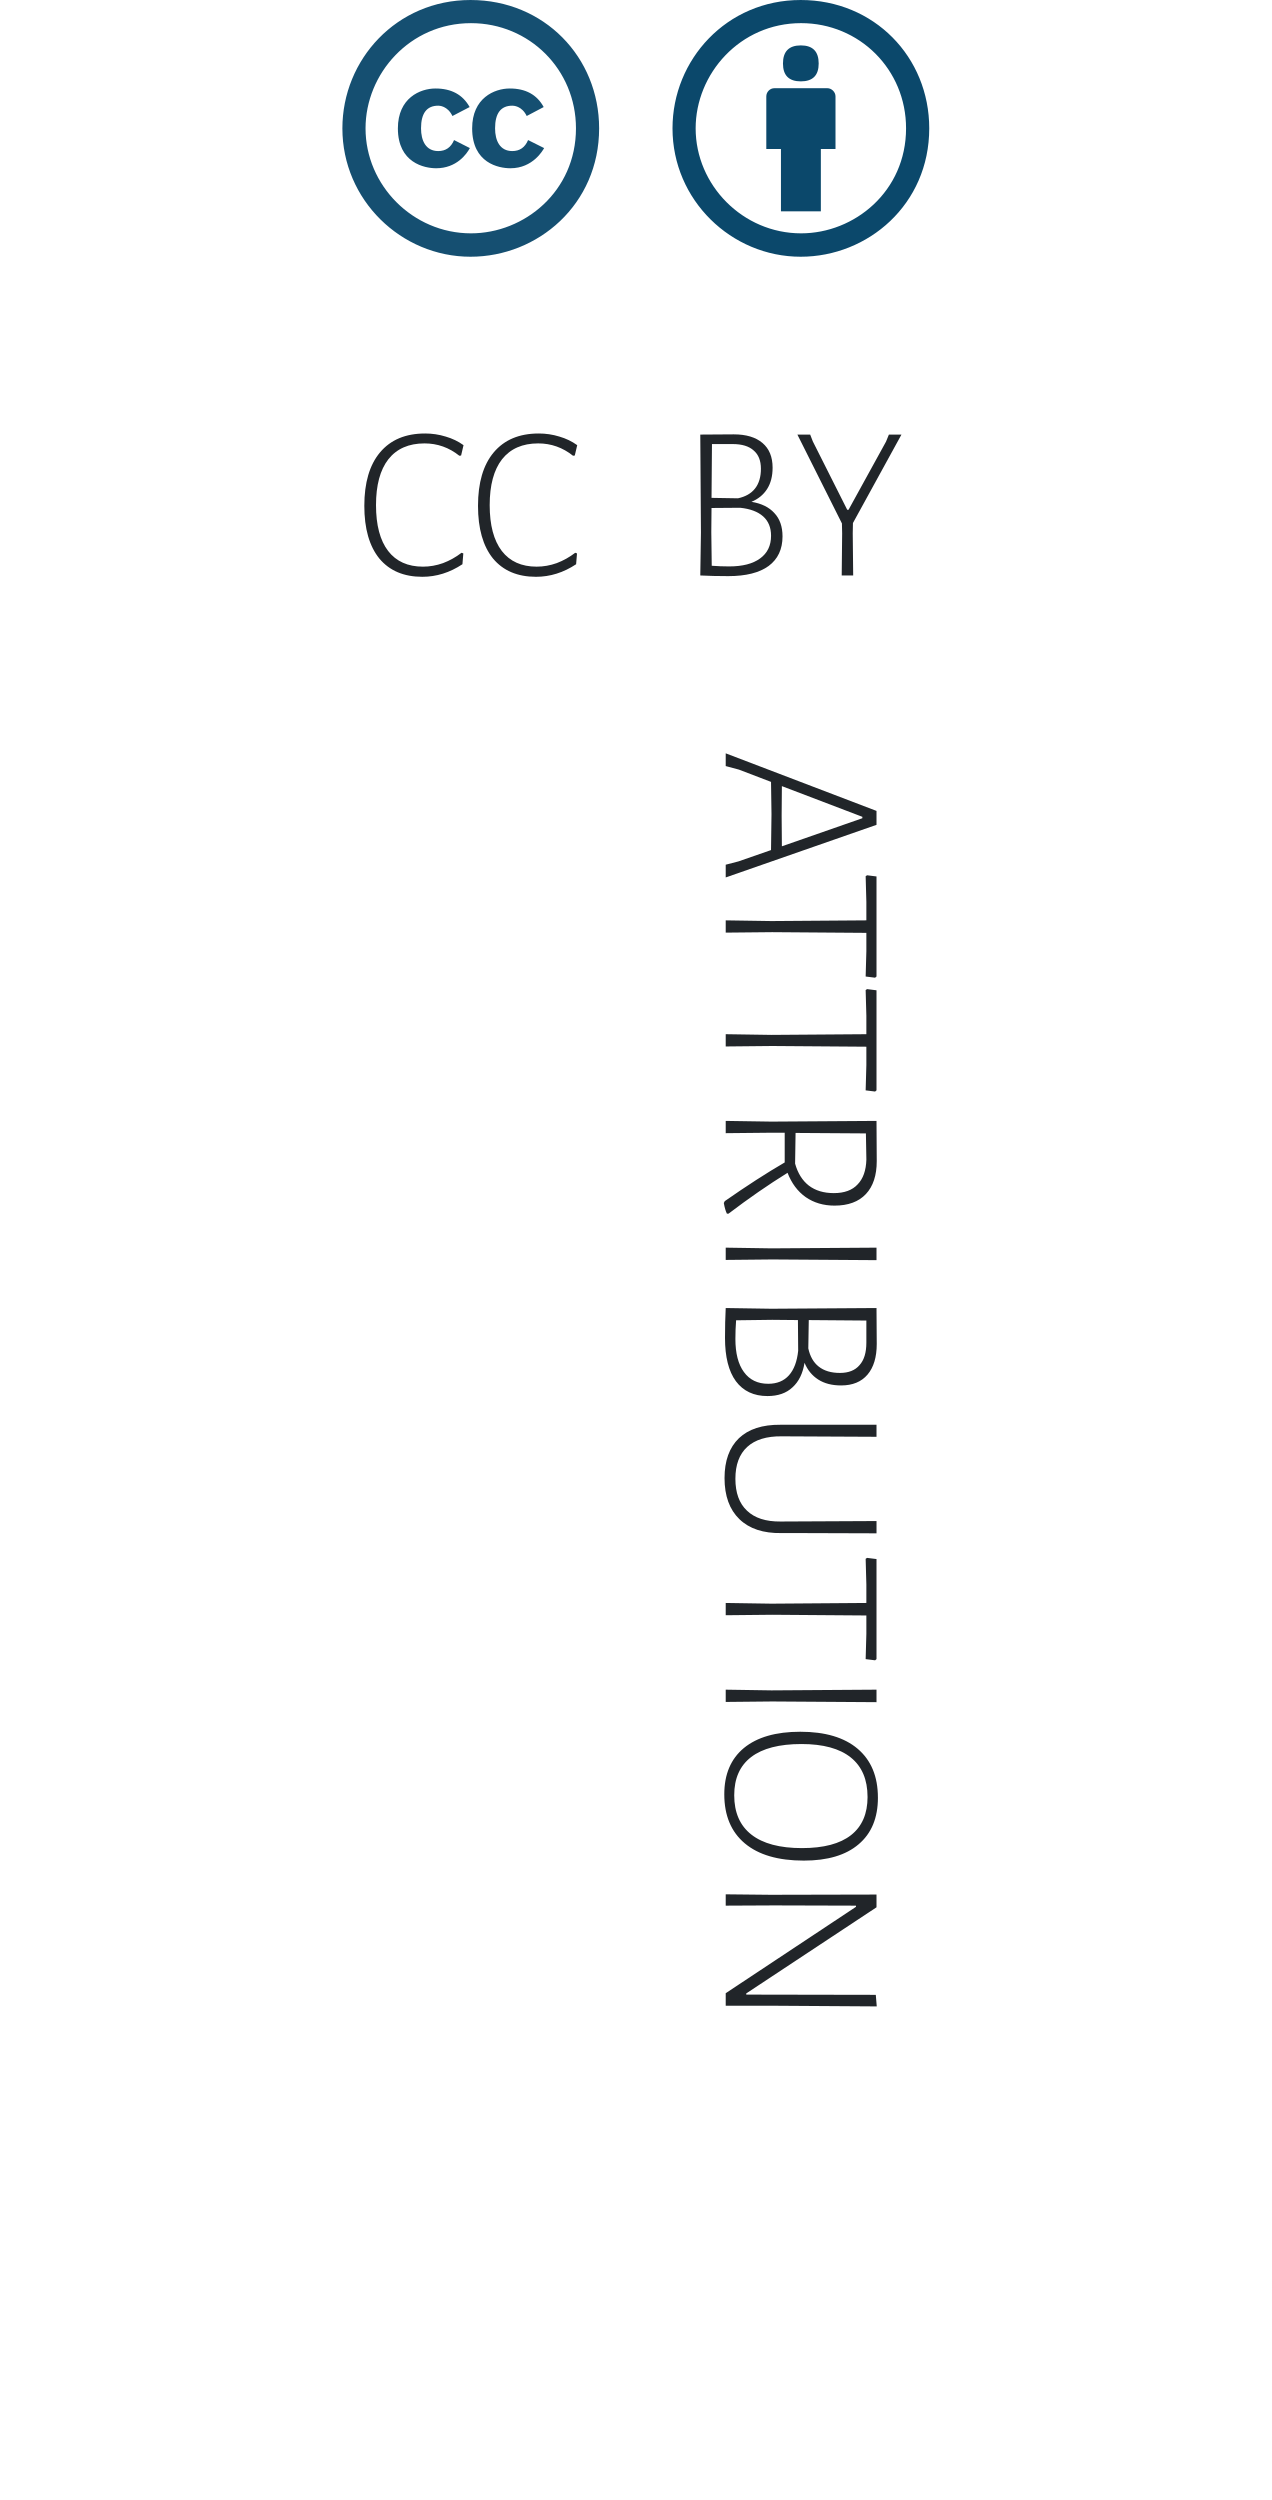
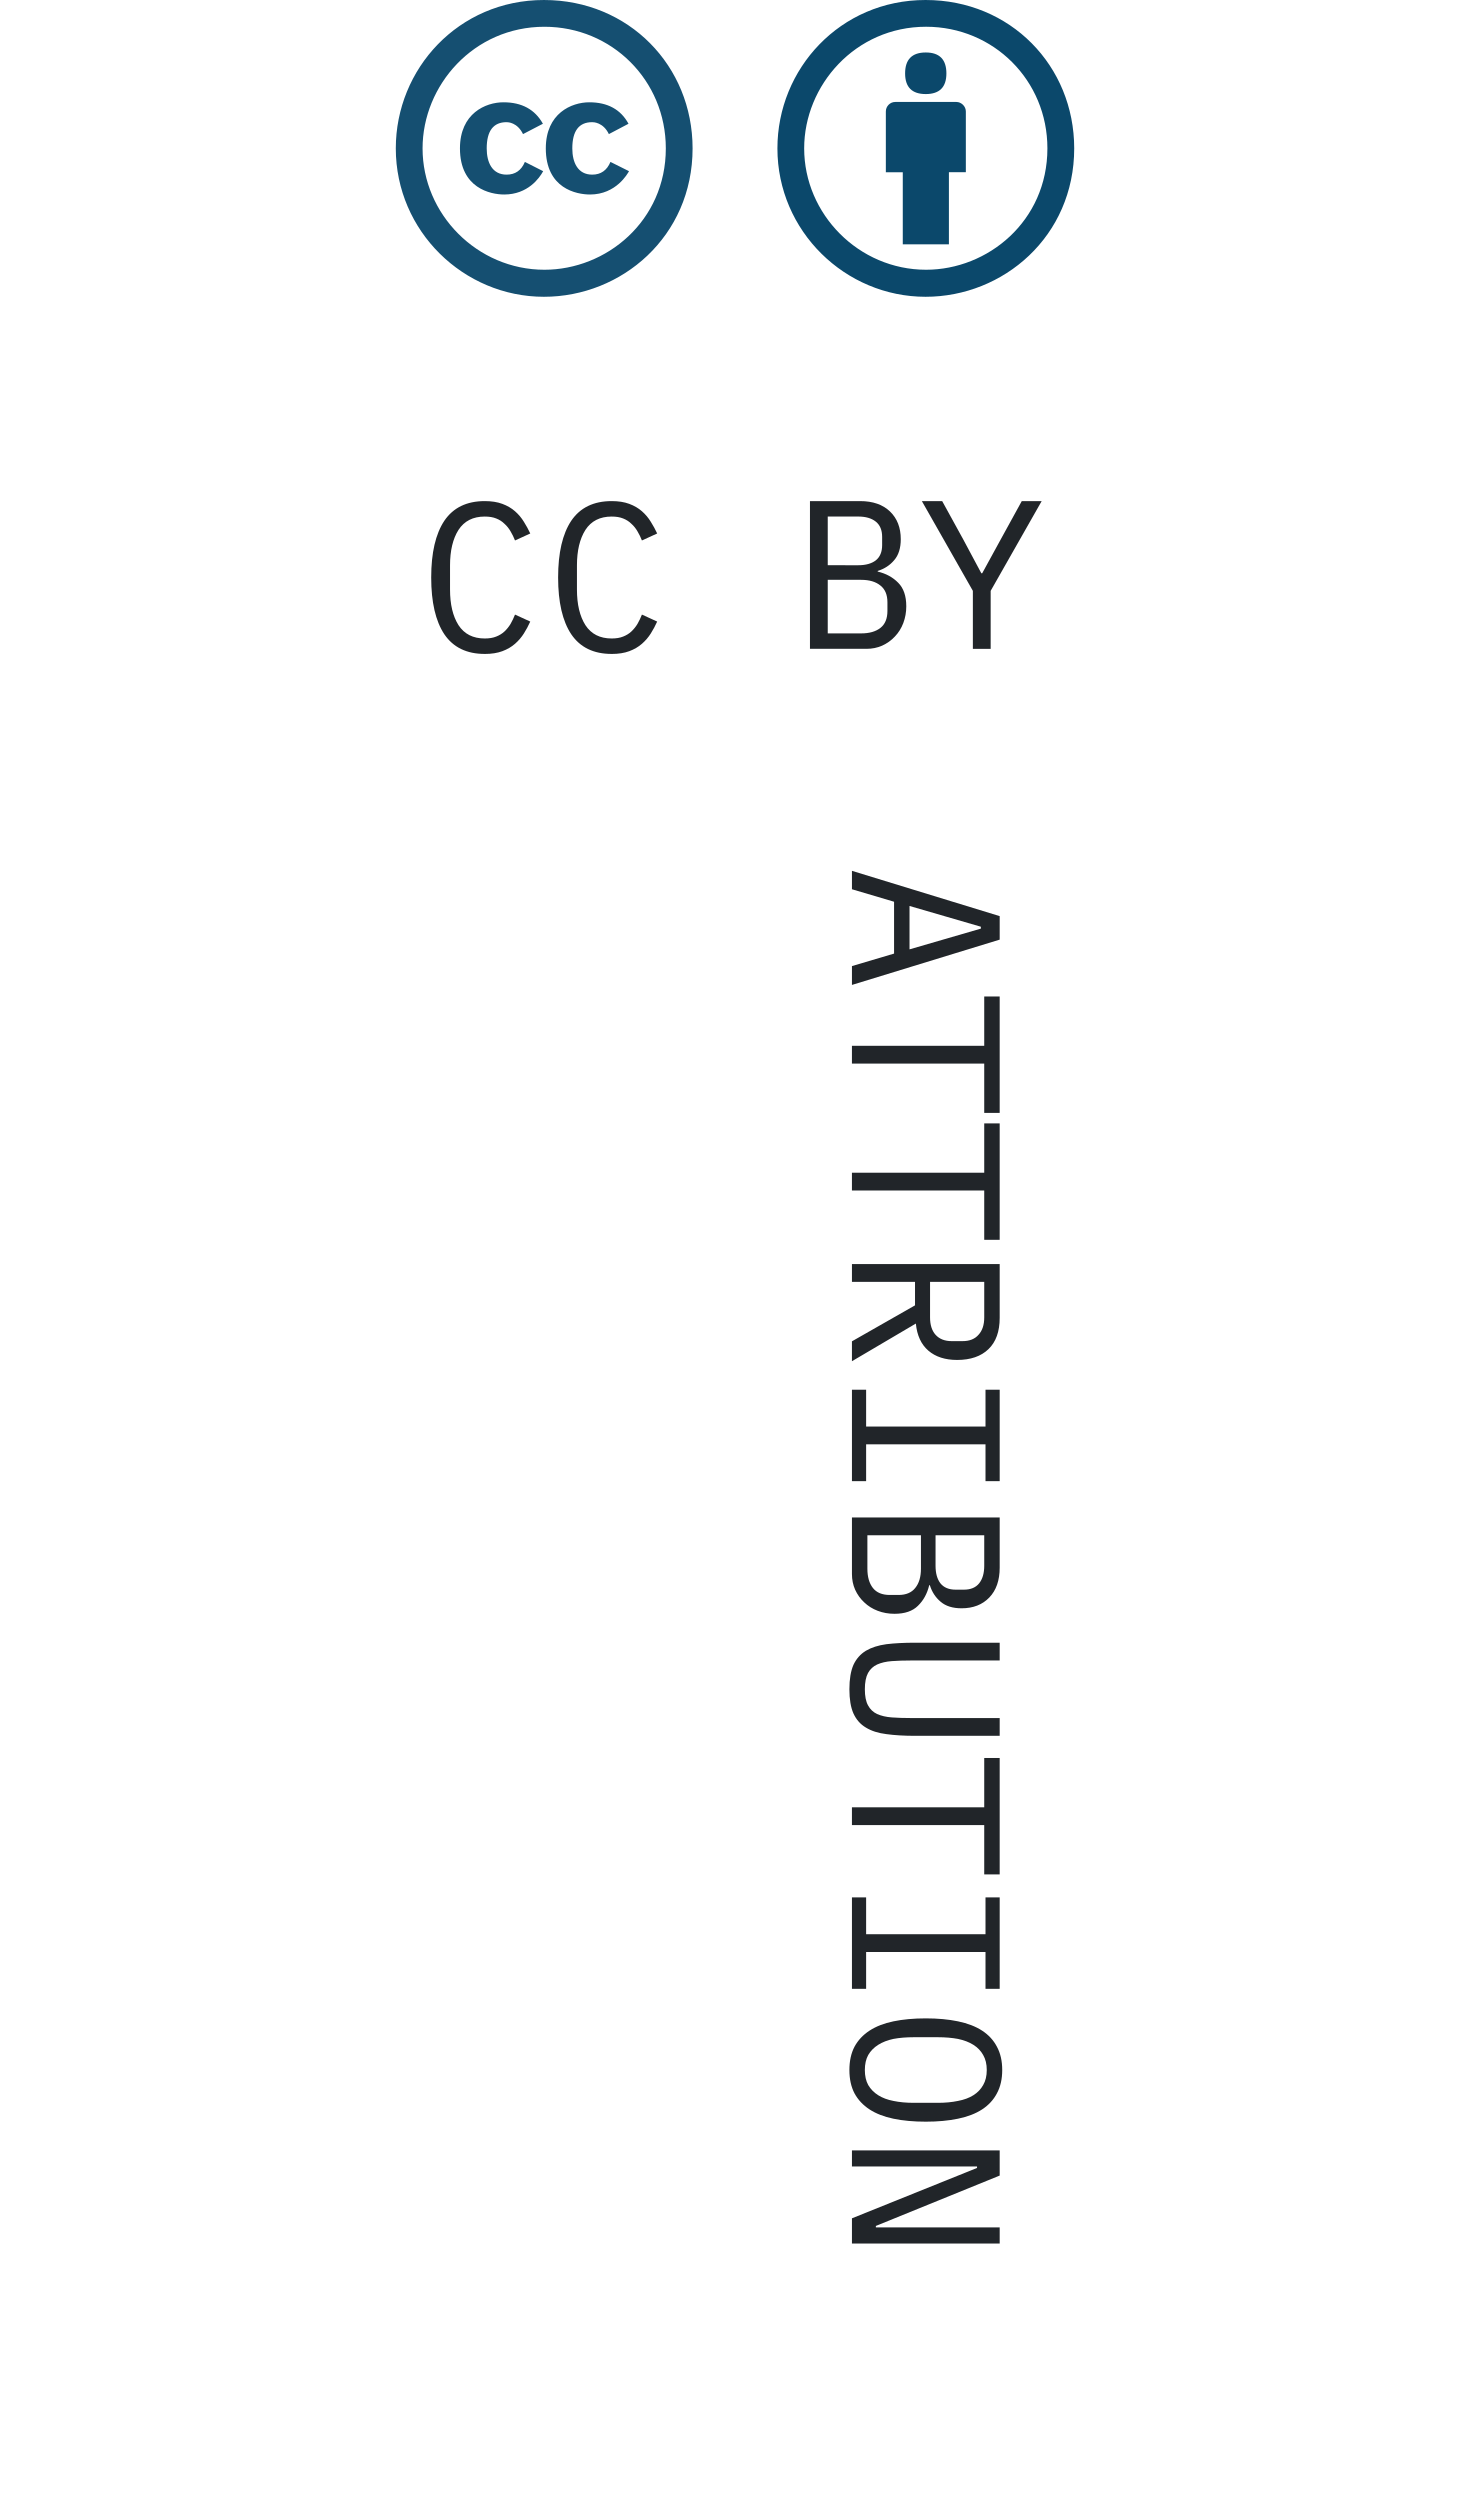
- <svg xmlns="http://www.w3.org/2000/svg" width="147mm" height="289mm" viewBox="0 0 147 289" version="1.1" id="svg8">
+ <svg xmlns="http://www.w3.org/2000/svg" width="147mm" height="250mm" viewBox="0 0 147 250" version="1.1" id="svg8">
  <defs id="defs2" />
-   <g id="layer1" transform="translate(0,-8)">
+   <g id="layer1" transform="translate(0,-47)">
    <g id="g2557" transform="matrix(0.4291124,0,0,0.4291124,-485.1733,-186.9193)">
      <g id="g4733" transform="translate(1802.1,18.64305)">
-         <path id="path958-3" d="m -544.94,464.435 -4.632,2.41 c -1.315,-2.73 -3.519,-2.779 -3.829,-2.779 -3.086,0 -4.632,2.037 -4.632,6.113 0,3.287 1.284,6.113 4.632,6.113 2.018,0 3.437,-0.989 4.263,-2.965 l 4.26,2.161 c -0.86,1.605 -3.582,5.435 -9.078,5.435 -3.151,0 -10.313,-1.439 -10.313,-10.744 0,-8.184 5.996,-10.745 10.128,-10.745 4.284,-0.002 7.349,1.666 9.202,5 z m 19.947,0 -4.571,2.41 c -1.325,-2.757 -3.586,-2.779 -3.89,-2.779 -3.087,0 -4.632,2.037 -4.632,6.113 0,3.284 1.287,6.113 4.632,6.113 2.015,0 3.437,-0.989 4.259,-2.965 l 4.323,2.161 c -0.293,0.523 -2.983,5.435 -9.076,5.435 -3.164,0 -10.313,-1.376 -10.313,-10.744 0,-8.181 5.992,-10.745 10.128,-10.745 4.282,-0.002 7.332,1.666 9.142,5 z m -19.706,-28.839 c -19.915,0 -34.52,16.044 -34.52,34.581 0,19.311 15.84,34.581 34.52,34.581 18.118,0 34.643,-14.065 34.643,-34.581 0,-19.225 -14.867,-34.581 -34.643,-34.581 z m 0.121,62.861 c -15.693,0 -28.404,-12.974 -28.404,-28.28 0,-14.7 11.912,-28.344 28.407,-28.344 15.691,0 28.281,12.474 28.281,28.343 -0.002,16.969 -13.899,28.281 -28.284,28.281 z" style="opacity:0.96;fill:#0b486b;fill-opacity:1;stroke-width:0.139" />
-         <path id="path815-9" d="m -446.377,461.587 v 14.139 h -3.946 v 16.803 h -10.751 v -16.789 h -3.946 v -14.153 c 0,-0.614 0.223,-1.143 0.641,-1.576 0.432,-0.432 0.962,-0.655 1.576,-0.655 h 14.209 c 0.572,0 1.088,0.223 1.548,0.655 0.432,0.446 0.669,0.962 0.669,1.576 z m -14.153,-8.882 c 0,-3.249 1.604,-4.88 4.811,-4.88 3.207,0 4.811,1.631 4.811,4.88 0,3.207 -1.604,4.811 -4.811,4.811 -3.207,0 -4.811,-1.604 -4.811,-4.811 z m 4.769,-17.109 c 19.773,0 34.637,15.352 34.637,34.581 0,20.512 -16.524,34.581 -34.637,34.581 -18.685,0 -34.526,-15.269 -34.526,-34.581 0,-18.532 14.599,-34.581 34.526,-34.581 z m 0.112,6.233 c -16.482,0 -28.404,13.651 -28.404,28.348 0,15.311 12.717,28.279 28.404,28.279 14.39,0 28.279,-11.309 28.279,-28.279 0.014,-15.868 -12.578,-28.348 -28.279,-28.348 z" style="fill:#0b486b;fill-opacity:1;stroke-width:0.139" />
-         <g aria-label="CC" transform="matrix(2.227343,0,0,2.227343,-1244.272,283.6902)" style="font-style:normal;font-variant:normal;font-weight:normal;font-stretch:normal;font-size:26.667px;line-height:1;font-family:'Alegreya Sans Light';-inkscape-font-specification:'Alegreya Sans Light, ';text-align:center;letter-spacing:0px;word-spacing:0px;text-anchor:middle;fill:#212529;fill-opacity:1;stroke:none" id="flowRoot6821-8-3">
-           <path d="m 308.57,120.629 q 1.307,0 2.507,0.373 1.2,0.347 2.16,1.04 l -0.293,1.253 -0.213,0.027 q -1.867,-1.493 -4.213,-1.493 -2.853,0 -4.373,1.92 -1.493,1.92 -1.493,5.547 0,3.627 1.467,5.547 1.467,1.893 4.213,1.893 1.227,0 2.427,-0.427 1.2,-0.453 2.24,-1.253 l 0.213,0.08 -0.107,1.307 q -2.293,1.52 -4.853,1.52 -3.36,0 -5.2,-2.213 -1.813,-2.24 -1.813,-6.373 0,-4.187 1.893,-6.453 1.92,-2.293 5.44,-2.293 z" style="" id="path53" />
-           <path d="m 322.32,120.629 q 1.307,0 2.507,0.373 1.2,0.347 2.16,1.04 l -0.293,1.253 -0.213,0.027 q -1.867,-1.493 -4.213,-1.493 -2.853,0 -4.373,1.92 -1.493,1.92 -1.493,5.547 0,3.627 1.467,5.547 1.467,1.893 4.213,1.893 1.227,0 2.427,-0.427 1.2,-0.453 2.24,-1.253 l 0.213,0.08 -0.107,1.307 q -2.293,1.52 -4.853,1.52 -3.36,0 -5.2,-2.213 -1.813,-2.24 -1.813,-6.373 0,-4.187 1.893,-6.453 1.92,-2.293 5.44,-2.293 z" style="" id="path55" />
-         </g>
-         <g aria-label="BY" transform="matrix(2.227343,0,0,2.227343,-1157.323,283.6902)" style="font-style:normal;font-variant:normal;font-weight:normal;font-stretch:normal;font-size:26.667px;line-height:1;font-family:Static;-inkscape-font-specification:Static;text-align:center;letter-spacing:0px;word-spacing:0px;text-anchor:middle;fill:#212529;fill-opacity:1;stroke:none" id="flowRoot6821-8-8">
-           <path d="m 309.022,128.895 q 1.813,0.293 2.773,1.36 0.987,1.04 0.987,2.827 0,2.32 -1.68,3.573 -1.68,1.227 -4.88,1.227 -1.867,0 -3.387,-0.08 l 0.08,-5.173 -0.08,-11.867 4.053,-0.027 q 2.24,0 3.467,1.04 1.227,1.04 1.227,2.987 0,1.547 -0.667,2.587 -0.667,1.04 -1.893,1.547 z m 1.147,-4 q 0,-1.467 -0.88,-2.213 -0.853,-0.773 -2.533,-0.773 h -2.507 l -0.053,6.507 3.2,0.053 q 1.36,-0.293 2.053,-1.173 0.72,-0.907 0.72,-2.4 z m -3.84,11.813 q 2.427,0 3.733,-0.96 1.333,-0.96 1.333,-2.747 0,-1.493 -0.96,-2.347 -0.96,-0.853 -2.773,-1.04 l -3.467,0.027 -0.027,2.907 0.053,4.08 q 1.04,0.08 2.107,0.08 z" style="font-style:normal;font-variant:normal;font-weight:normal;font-stretch:normal;font-family:'Alegreya Sans Light';-inkscape-font-specification:'Alegreya Sans Light, ';fill:#212529;fill-opacity:1" id="path48" />
-           <path d="m 321.275,132.709 0.053,5.093 h -1.387 l 0.053,-5.093 -0.027,-1.2 -5.387,-10.747 h 1.547 l 0.32,0.827 4.16,8.267 h 0.16 l 4.533,-8.24 0.347,-0.853 h 1.52 l -5.867,10.693 z" style="font-style:normal;font-variant:normal;font-weight:normal;font-stretch:normal;font-family:'Alegreya Sans Light';-inkscape-font-specification:'Alegreya Sans Light, ';fill:#212529;fill-opacity:1" id="path50" />
-         </g>
-         <g aria-label="ATTRIBUTION" transform="matrix(0,2.383999,-2.383999,0,-147.434,61.66618)" style="font-style:normal;font-variant:normal;font-weight:normal;font-stretch:normal;font-size:26.667px;line-height:1;font-family:Static;-inkscape-font-specification:Static;text-align:center;letter-spacing:0px;word-spacing:0px;text-anchor:middle;fill:#212529;fill-opacity:1;stroke:none" id="flowRoot6821-8-6-3-2">
-           <path d="m 256.002,137.802 h -1.44 l -0.373,-1.44 -1.28,-3.68 -4.053,-0.053 -3.653,0.053 -1.387,3.627 -0.4,1.493 h -1.44 l 6.507,-17.04 h 1.573 z m -3.52,-6.347 -3.173,-9.093 h -0.16 l -3.467,9.093 3.333,0.027 z" style="font-style:normal;font-variant:normal;font-weight:normal;font-stretch:normal;font-family:'Alegreya Sans Light';-inkscape-font-specification:'Alegreya Sans Light, ';fill:#212529;fill-opacity:1" id="path25" />
-           <path d="m 267.33,120.922 -0.133,1.067 -2.853,-0.08 h -2.08 l -0.08,10.64 0.053,5.253 h -1.387 l 0.08,-5.173 -0.08,-10.72 h -2.08 l -2.907,0.08 -0.107,-0.16 0.133,-1.067 h 11.307 z" style="font-style:normal;font-variant:normal;font-weight:normal;font-stretch:normal;font-family:'Alegreya Sans Light';-inkscape-font-specification:'Alegreya Sans Light, ';fill:#212529;fill-opacity:1" id="path27" />
-           <path d="m 280.194,120.922 -0.133,1.067 -2.853,-0.08 h -2.08 l -0.08,10.64 0.053,5.253 h -1.387 l 0.08,-5.173 -0.08,-10.72 h -2.08 l -2.907,0.08 -0.107,-0.16 0.133,-1.067 h 11.307 z" style="font-style:normal;font-variant:normal;font-weight:normal;font-stretch:normal;font-family:'Alegreya Sans Light';-inkscape-font-specification:'Alegreya Sans Light, ';fill:#212529;fill-opacity:1" id="path29" />
-           <path d="m 289.379,130.815 q 2,3.227 4.613,6.667 v 0.187 q -0.427,0.213 -1.2,0.347 l -0.213,-0.107 q -2.587,-3.707 -4.373,-6.773 h -3.36 v 1.413 l 0.053,5.253 h -1.387 l 0.08,-5.173 -0.08,-11.867 4.533,-0.027 q 2.427,0 3.733,1.227 1.307,1.227 1.307,3.547 0,1.867 -0.96,3.253 -0.96,1.36 -2.747,2.053 z m -4.507,-0.907 3.467,0.053 q 1.627,-0.453 2.48,-1.547 0.853,-1.12 0.853,-2.827 0,-1.787 -0.987,-2.693 -0.96,-0.933 -2.8,-0.987 l -2.96,0.053 z" style="font-style:normal;font-variant:normal;font-weight:normal;font-stretch:normal;font-family:'Alegreya Sans Light';-inkscape-font-specification:'Alegreya Sans Light, ';fill:#212529;fill-opacity:1" id="path31" />
-           <path d="m 299.169,132.549 0.053,5.253 h -1.387 l 0.08,-5.173 -0.08,-11.867 h 1.413 z" style="font-style:normal;font-variant:normal;font-weight:normal;font-stretch:normal;font-family:'Alegreya Sans Light';-inkscape-font-specification:'Alegreya Sans Light, ';fill:#212529;fill-opacity:1" id="path33" />
-           <path d="m 310.845,128.895 q 1.813,0.293 2.773,1.36 0.987,1.04 0.987,2.827 0,2.32 -1.68,3.573 -1.68,1.227 -4.88,1.227 -1.867,0 -3.387,-0.08 l 0.08,-5.173 -0.08,-11.867 4.053,-0.027 q 2.24,0 3.467,1.04 1.227,1.04 1.227,2.987 0,1.547 -0.667,2.587 -0.667,1.04 -1.893,1.547 z m 1.147,-4 q 0,-1.467 -0.88,-2.213 -0.853,-0.773 -2.533,-0.773 h -2.507 l -0.053,6.507 3.2,0.053 q 1.36,-0.293 2.053,-1.173 0.72,-0.907 0.72,-2.4 z m -3.84,11.813 q 2.427,0 3.733,-0.96 1.333,-0.96 1.333,-2.747 0,-1.493 -0.96,-2.347 -0.96,-0.853 -2.773,-1.04 l -3.467,0.027 -0.027,2.907 0.053,4.08 q 1.04,0.08 2.107,0.08 z" style="font-style:normal;font-variant:normal;font-weight:normal;font-stretch:normal;font-family:'Alegreya Sans Light';-inkscape-font-specification:'Alegreya Sans Light, ';fill:#212529;fill-opacity:1" id="path35" />
-           <path d="m 330.088,129.455 v 2.053 q 0.053,3.067 -1.573,4.747 -1.627,1.68 -4.64,1.68 -2.933,0 -4.507,-1.627 -1.547,-1.627 -1.52,-4.693 v -10.853 h 1.36 l -0.053,10.72 q -0.027,2.56 1.2,3.893 1.227,1.333 3.6,1.333 2.373,0 3.6,-1.307 1.253,-1.307 1.227,-3.787 l -0.053,-10.853 h 1.387 z" style="font-style:normal;font-variant:normal;font-weight:normal;font-stretch:normal;font-family:'Alegreya Sans Light';-inkscape-font-specification:'Alegreya Sans Light, ';fill:#212529;fill-opacity:1" id="path37" />
-           <path d="m 344.465,120.922 -0.133,1.067 -2.853,-0.08 h -2.08 l -0.08,10.64 0.053,5.253 h -1.387 l 0.08,-5.173 -0.08,-10.72 h -2.08 l -2.907,0.08 -0.107,-0.16 0.133,-1.067 h 11.307 z" style="font-style:normal;font-variant:normal;font-weight:normal;font-stretch:normal;font-family:'Alegreya Sans Light';-inkscape-font-specification:'Alegreya Sans Light, ';fill:#212529;fill-opacity:1" id="path39" />
-           <path d="m 349.117,132.549 0.053,5.253 h -1.387 l 0.08,-5.173 -0.08,-11.867 h 1.413 z" style="font-style:normal;font-variant:normal;font-weight:normal;font-stretch:normal;font-family:'Alegreya Sans Light';-inkscape-font-specification:'Alegreya Sans Light, ';fill:#212529;fill-opacity:1" id="path41" />
-           <path d="m 359.979,120.602 q 3.44,0 5.28,2.187 1.84,2.16 1.84,6.187 0,4.347 -1.947,6.667 -1.947,2.32 -5.547,2.32 -3.387,0 -5.227,-2.213 -1.84,-2.24 -1.84,-6.373 0,-4.213 1.92,-6.48 1.947,-2.293 5.52,-2.293 z m -0.08,1.173 q -2.933,0 -4.453,1.893 -1.52,1.893 -1.52,5.573 0,3.76 1.467,5.68 1.467,1.92 4.32,1.92 2.933,0 4.453,-1.947 1.52,-1.947 1.52,-5.707 0,-3.68 -1.467,-5.547 -1.467,-1.867 -4.32,-1.867 z" style="font-style:normal;font-variant:normal;font-weight:normal;font-stretch:normal;font-family:'Alegreya Sans Light';-inkscape-font-specification:'Alegreya Sans Light, ';fill:#212529;fill-opacity:1" id="path43" />
-           <path d="m 383.495,132.949 v 4.853 h -1.413 l -9.76,-14.72 h -0.133 l -0.027,9.253 0.027,5.467 h -1.28 l 0.053,-5.067 -0.027,-11.973 h 1.44 l 9.733,14.72 h 0.133 l 0.027,-14.64 1.307,-0.107 z" style="font-style:normal;font-variant:normal;font-weight:normal;font-stretch:normal;font-family:'Alegreya Sans Light';-inkscape-font-specification:'Alegreya Sans Light, ';fill:#212529;fill-opacity:1" id="path45" />
+         <g id="g3752" transform="translate(0,90.88529)">
+           <path style="opacity:0.96;fill:#0b486b;fill-opacity:1;stroke-width:0.139" d="m -544.94,464.435 -4.632,2.41 c -1.315,-2.73 -3.519,-2.779 -3.829,-2.779 -3.086,0 -4.632,2.037 -4.632,6.113 0,3.287 1.284,6.113 4.632,6.113 2.018,0 3.437,-0.989 4.263,-2.965 l 4.26,2.161 c -0.86,1.605 -3.582,5.435 -9.078,5.435 -3.151,0 -10.313,-1.439 -10.313,-10.744 0,-8.184 5.996,-10.745 10.128,-10.745 4.284,-0.002 7.349,1.666 9.202,5 z m 19.947,0 -4.571,2.41 c -1.325,-2.757 -3.586,-2.779 -3.89,-2.779 -3.087,0 -4.632,2.037 -4.632,6.113 0,3.284 1.287,6.113 4.632,6.113 2.015,0 3.437,-0.989 4.259,-2.965 l 4.323,2.161 c -0.293,0.523 -2.983,5.435 -9.076,5.435 -3.164,0 -10.313,-1.376 -10.313,-10.744 0,-8.181 5.992,-10.745 10.128,-10.745 4.282,-0.002 7.332,1.666 9.142,5 z m -19.706,-28.839 c -19.915,0 -34.52,16.044 -34.52,34.581 0,19.311 15.84,34.581 34.52,34.581 18.118,0 34.643,-14.065 34.643,-34.581 0,-19.225 -14.867,-34.581 -34.643,-34.581 z m 0.121,62.861 c -15.693,0 -28.404,-12.974 -28.404,-28.28 0,-14.7 11.912,-28.344 28.407,-28.344 15.691,0 28.281,12.474 28.281,28.343 -0.002,16.969 -13.899,28.281 -28.284,28.281 z" id="path958-3" />
+           <path style="fill:#0b486b;fill-opacity:1;stroke-width:0.139" d="m -446.377,461.587 v 14.139 h -3.946 v 16.803 h -10.751 v -16.789 h -3.946 v -14.153 c 0,-0.614 0.223,-1.143 0.641,-1.576 0.432,-0.432 0.962,-0.655 1.576,-0.655 h 14.209 c 0.572,0 1.088,0.223 1.548,0.655 0.432,0.446 0.669,0.962 0.669,1.576 z m -14.153,-8.882 c 0,-3.249 1.604,-4.88 4.811,-4.88 3.207,0 4.811,1.631 4.811,4.88 0,3.207 -1.604,4.811 -4.811,4.811 -3.207,0 -4.811,-1.604 -4.811,-4.811 z m 4.769,-17.109 c 19.773,0 34.637,15.352 34.637,34.581 0,20.512 -16.524,34.581 -34.637,34.581 -18.685,0 -34.526,-15.269 -34.526,-34.581 0,-18.532 14.599,-34.581 34.526,-34.581 z m 0.112,6.233 c -16.482,0 -28.404,13.651 -28.404,28.348 0,15.311 12.717,28.279 28.404,28.279 14.39,0 28.279,-11.309 28.279,-28.279 0.014,-15.868 -12.578,-28.348 -28.279,-28.348 z" id="path815-9" />
+           <g id="flowRoot6821-8" style="font-style:normal;font-variant:normal;font-weight:normal;font-stretch:normal;font-size:26.667px;line-height:1;font-family:'IBM Plex Mono';-inkscape-font-specification:'IBM Plex Mono';text-align:center;letter-spacing:0px;word-spacing:0px;text-anchor:middle;fill:#212529;fill-opacity:1;stroke:none" transform="matrix(2.227343,0,0,2.227343,-1244.048,281.6491)" aria-label="CC">
+             <path id="path912" style="font-style:normal;font-variant:normal;font-weight:normal;font-stretch:normal;font-size:22.146px;font-family:'IBM Plex Mono';-inkscape-font-specification:'IBM Plex Mono';fill:#212529;fill-opacity:1" d="m 307.792,137.535 q -2.835,0 -4.23,-2.06 -1.373,-2.06 -1.373,-5.935 0,-3.876 1.373,-5.935 1.395,-2.06 4.23,-2.06 1.063,0 1.838,0.288 0.775,0.288 1.329,0.775 0.554,0.487 0.93,1.107 0.376,0.598 0.664,1.218 l -1.595,0.731 q -0.199,-0.509 -0.465,-0.952 -0.266,-0.465 -0.642,-0.797 -0.354,-0.354 -0.864,-0.554 -0.487,-0.199 -1.196,-0.199 -1.838,0 -2.746,1.395 -0.886,1.395 -0.886,3.721 v 2.525 q 0,2.325 0.886,3.721 0.908,1.395 2.746,1.395 0.709,0 1.196,-0.199 0.509,-0.199 0.864,-0.531 0.376,-0.354 0.642,-0.797 0.266,-0.465 0.465,-0.974 l 1.595,0.731 q -0.288,0.642 -0.664,1.24 -0.376,0.598 -0.93,1.085 -0.554,0.487 -1.329,0.775 -0.775,0.288 -1.838,0.288 z" />
+             <path id="path914" style="font-style:normal;font-variant:normal;font-weight:normal;font-stretch:normal;font-size:22.146px;font-family:'IBM Plex Mono';-inkscape-font-specification:'IBM Plex Mono';fill:#212529;fill-opacity:1" d="m 321.071,137.535 q -2.835,0 -4.23,-2.06 -1.373,-2.06 -1.373,-5.935 0,-3.876 1.373,-5.935 1.395,-2.06 4.23,-2.06 1.063,0 1.838,0.288 0.775,0.288 1.329,0.775 0.554,0.487 0.93,1.107 0.376,0.598 0.664,1.218 l -1.595,0.731 q -0.199,-0.509 -0.465,-0.952 -0.266,-0.465 -0.642,-0.797 -0.354,-0.354 -0.864,-0.554 -0.487,-0.199 -1.196,-0.199 -1.838,0 -2.746,1.395 -0.886,1.395 -0.886,3.721 v 2.525 q 0,2.325 0.886,3.721 0.908,1.395 2.746,1.395 0.709,0 1.196,-0.199 0.509,-0.199 0.864,-0.531 0.376,-0.354 0.642,-0.797 0.266,-0.465 0.465,-0.974 l 1.595,0.731 q -0.288,0.642 -0.664,1.24 -0.376,0.598 -0.93,1.085 -0.554,0.487 -1.329,0.775 -0.775,0.288 -1.838,0.288 z" />
+           </g>
+           <g id="flowRoot6821-8-36" style="font-style:normal;font-variant:normal;font-weight:normal;font-stretch:normal;font-size:26.667px;line-height:1;font-family:'IBM Plex Mono';-inkscape-font-specification:'IBM Plex Mono';text-align:center;letter-spacing:0px;word-spacing:0px;text-anchor:middle;fill:#212529;fill-opacity:1;stroke:none" transform="matrix(2.227343,0,0,2.227343,-1156.67,281.0572)" aria-label="BY">
+             <path id="path907" style="font-style:normal;font-variant:normal;font-weight:normal;font-stretch:normal;font-size:22.146px;font-family:'IBM Plex Mono';-inkscape-font-specification:'IBM Plex Mono';fill:#212529;fill-opacity:1" d="m 302.588,121.811 h 5.249 q 1.993,0 3.123,1.085 1.129,1.085 1.129,2.901 0,1.395 -0.687,2.192 -0.664,0.797 -1.727,1.129 v 0.066 q 1.307,0.31 2.148,1.174 0.842,0.842 0.842,2.458 0,0.93 -0.31,1.75 -0.31,0.819 -0.886,1.417 -0.554,0.598 -1.329,0.952 -0.753,0.332 -1.639,0.332 h -5.913 z m 5.359,13.841 q 1.284,0 2.015,-0.576 0.731,-0.576 0.731,-1.772 v -0.908 q 0,-1.174 -0.731,-1.75 -0.731,-0.598 -2.015,-0.598 h -3.499 v 5.603 z m -0.31,-7.131 q 1.174,0 1.838,-0.509 0.664,-0.532 0.664,-1.595 v -0.864 q 0,-1.063 -0.664,-1.595 -0.664,-0.532 -1.838,-0.532 h -3.189 v 5.094 z" />
+             <path id="path909" style="font-style:normal;font-variant:normal;font-weight:normal;font-stretch:normal;font-size:22.146px;font-family:'IBM Plex Mono';-inkscape-font-specification:'IBM Plex Mono';fill:#212529;fill-opacity:1" d="m 319.632,137.269 v -6.068 l -5.337,-9.39 h 2.126 l 2.215,4.031 1.882,3.521 h 0.089 l 1.927,-3.521 2.215,-4.031 h 2.082 l -5.337,9.39 v 6.068 z" />
+           </g>
+           <g id="flowRoot6821-8-6-3-5" style="font-style:normal;font-variant:normal;font-weight:normal;font-stretch:normal;font-size:20.691px;line-height:1;font-family:Static;-inkscape-font-specification:Static;text-align:center;letter-spacing:0px;word-spacing:0px;text-anchor:middle;fill:#212529;fill-opacity:1;stroke:none" transform="matrix(0,2.383999,-2.383999,0,-156.7848,51.29657)" aria-label="ATTRIBUTION">
+             <path id="path884" style="font-style:normal;font-variant:normal;font-weight:normal;font-stretch:normal;font-size:20.691px;font-family:'IBM Plex Mono';-inkscape-font-specification:'IBM Plex Mono';fill:#212529;fill-opacity:1" d="m 255.635,132.607 -1.221,-4.117 h -5.069 l -1.221,4.117 h -1.8 l 4.428,-14.442 h 2.297 l 4.428,14.442 z m -3.662,-12.601 h -0.186 l -2.028,6.973 h 4.242 z" />
+             <path id="path886" style="font-style:normal;font-variant:normal;font-weight:normal;font-stretch:normal;font-size:20.691px;font-family:'IBM Plex Mono';-inkscape-font-specification:'IBM Plex Mono';fill:#212529;fill-opacity:1" d="m 265.166,119.676 v 12.932 h -1.738 v -12.932 h -4.821 v -1.51 h 11.38 v 1.51 z" />
+             <path id="path888" style="font-style:normal;font-variant:normal;font-weight:normal;font-stretch:normal;font-size:20.691px;font-family:'IBM Plex Mono';-inkscape-font-specification:'IBM Plex Mono';fill:#212529;fill-opacity:1" d="m 277.572,119.676 v 12.932 h -1.738 v -12.932 h -4.821 v -1.51 h 11.38 v 1.51 z" />
+             <path id="path890" style="font-style:normal;font-variant:normal;font-weight:normal;font-stretch:normal;font-size:20.691px;font-family:'IBM Plex Mono';-inkscape-font-specification:'IBM Plex Mono';fill:#212529;fill-opacity:1" d="m 286.502,132.607 h -1.738 v -14.442 h 5.255 q 2.007,0 3.062,1.097 1.055,1.097 1.055,3.062 0,1.759 -0.91,2.814 -0.91,1.055 -2.648,1.221 l 3.683,6.249 h -1.945 l -3.517,-6.166 h -2.297 z m 3.476,-7.635 q 1.097,0 1.697,-0.538 0.621,-0.559 0.621,-1.572 v -1.076 q 0,-1.014 -0.621,-1.552 -0.6,-0.559 -1.697,-0.559 h -3.476 v 5.297 z" />
+             <path id="path892" style="font-style:normal;font-variant:normal;font-weight:normal;font-stretch:normal;font-size:20.691px;font-family:'IBM Plex Mono';-inkscape-font-specification:'IBM Plex Mono';fill:#212529;fill-opacity:1" d="m 297.046,132.607 v -1.386 h 3.6 v -11.67 h -3.6 v -1.386 h 8.938 v 1.386 h -3.6 v 11.67 h 3.6 v 1.386 z" />
+             <path id="path894" style="font-style:normal;font-variant:normal;font-weight:normal;font-stretch:normal;font-size:20.691px;font-family:'IBM Plex Mono';-inkscape-font-specification:'IBM Plex Mono';fill:#212529;fill-opacity:1" d="m 309.536,118.165 h 4.904 q 1.862,0 2.917,1.014 1.055,1.014 1.055,2.71 0,1.304 -0.641,2.048 -0.621,0.745 -1.614,1.055 v 0.062 q 1.221,0.29 2.007,1.097 0.786,0.786 0.786,2.297 0,0.869 -0.29,1.635 -0.29,0.766 -0.828,1.324 -0.517,0.559 -1.241,0.89 -0.703,0.31 -1.531,0.31 h -5.524 z m 5.007,12.932 q 1.2,0 1.883,-0.538 0.683,-0.538 0.683,-1.655 v -0.848 q 0,-1.097 -0.683,-1.635 -0.683,-0.559 -1.883,-0.559 h -3.269 v 5.235 z m -0.29,-6.662 q 1.097,0 1.717,-0.476 0.621,-0.497 0.621,-1.49 v -0.807 q 0,-0.993 -0.621,-1.49 -0.621,-0.497 -1.717,-0.497 h -2.979 v 4.759 z" />
+             <path id="path896" style="font-style:normal;font-variant:normal;font-weight:normal;font-stretch:normal;font-size:20.691px;font-family:'IBM Plex Mono';-inkscape-font-specification:'IBM Plex Mono';fill:#212529;fill-opacity:1" d="m 323.514,118.165 v 8.669 q 0,1.055 0.062,1.883 0.062,0.828 0.331,1.428 0.269,0.579 0.828,0.89 0.579,0.31 1.593,0.31 1.014,0 1.572,-0.31 0.579,-0.31 0.848,-0.89 0.269,-0.6 0.331,-1.428 0.062,-0.828 0.062,-1.883 v -8.669 h 1.738 v 8.256 q 0,1.614 -0.166,2.814 -0.145,1.2 -0.641,2.007 -0.476,0.807 -1.386,1.221 -0.89,0.393 -2.359,0.393 -1.469,0 -2.379,-0.393 -0.89,-0.414 -1.386,-1.221 -0.476,-0.807 -0.641,-2.007 -0.145,-1.2 -0.145,-2.814 v -8.256 z" />
+             <path id="path898" style="font-style:normal;font-variant:normal;font-weight:normal;font-stretch:normal;font-size:20.691px;font-family:'IBM Plex Mono';-inkscape-font-specification:'IBM Plex Mono';fill:#212529;fill-opacity:1" d="m 339.604,119.676 v 12.932 h -1.738 v -12.932 h -4.821 v -1.51 h 11.38 v 1.51 z" />
+             <path id="path900" style="font-style:normal;font-variant:normal;font-weight:normal;font-stretch:normal;font-size:20.691px;font-family:'IBM Plex Mono';-inkscape-font-specification:'IBM Plex Mono';fill:#212529;fill-opacity:1" d="m 346.672,132.607 v -1.386 h 3.6 v -11.67 h -3.6 v -1.386 h 8.938 v 1.386 h -3.6 v 11.67 h 3.6 v 1.386 z" />
+             <path id="path902" style="font-style:normal;font-variant:normal;font-weight:normal;font-stretch:normal;font-size:20.691px;font-family:'IBM Plex Mono';-inkscape-font-specification:'IBM Plex Mono';fill:#212529;fill-opacity:1" d="m 363.547,132.856 q -1.324,0 -2.276,-0.497 -0.952,-0.517 -1.573,-1.469 -0.621,-0.952 -0.91,-2.338 -0.29,-1.386 -0.29,-3.166 0,-1.759 0.29,-3.145 0.29,-1.407 0.91,-2.359 0.621,-0.952 1.573,-1.448 0.952,-0.517 2.276,-0.517 1.324,0 2.276,0.517 0.952,0.497 1.573,1.448 0.621,0.952 0.91,2.359 0.29,1.386 0.29,3.145 0,1.779 -0.29,3.166 -0.29,1.386 -0.91,2.338 -0.621,0.952 -1.573,1.469 -0.952,0.497 -2.276,0.497 z m 0,-1.51 q 0.869,0 1.469,-0.331 0.6,-0.352 0.993,-0.972 0.393,-0.621 0.559,-1.49 0.186,-0.89 0.186,-1.986 v -2.359 q 0,-1.076 -0.186,-1.966 -0.166,-0.89 -0.559,-1.51 -0.393,-0.621 -0.993,-0.952 -0.6,-0.352 -1.469,-0.352 -0.869,0 -1.469,0.352 -0.6,0.331 -0.993,0.952 -0.393,0.621 -0.579,1.51 -0.166,0.89 -0.166,1.966 v 2.359 q 0,1.097 0.166,1.986 0.186,0.869 0.579,1.49 0.393,0.621 0.993,0.972 0.6,0.331 1.469,0.331 z" />
+             <path id="path904" style="font-style:normal;font-variant:normal;font-weight:normal;font-stretch:normal;font-size:20.691px;font-family:'IBM Plex Mono';-inkscape-font-specification:'IBM Plex Mono';fill:#212529;fill-opacity:1" d="m 373.119,120.379 h -0.145 v 12.228 h -1.572 v -14.442 h 2.462 l 4.924,12.104 h 0.145 v -12.104 h 1.572 v 14.442 h -2.462 z" />
+           </g>
        </g>
      </g>
      <g style="fill:#212529;fill-opacity:1" transform="matrix(5.328552,0,0,5.328552,1046.473,-434.8444)" id="g2833" />
      <g style="fill:#212529;fill-opacity:1" transform="translate(23.18588)" id="g1762" />
    </g>
  </g>
</svg>
